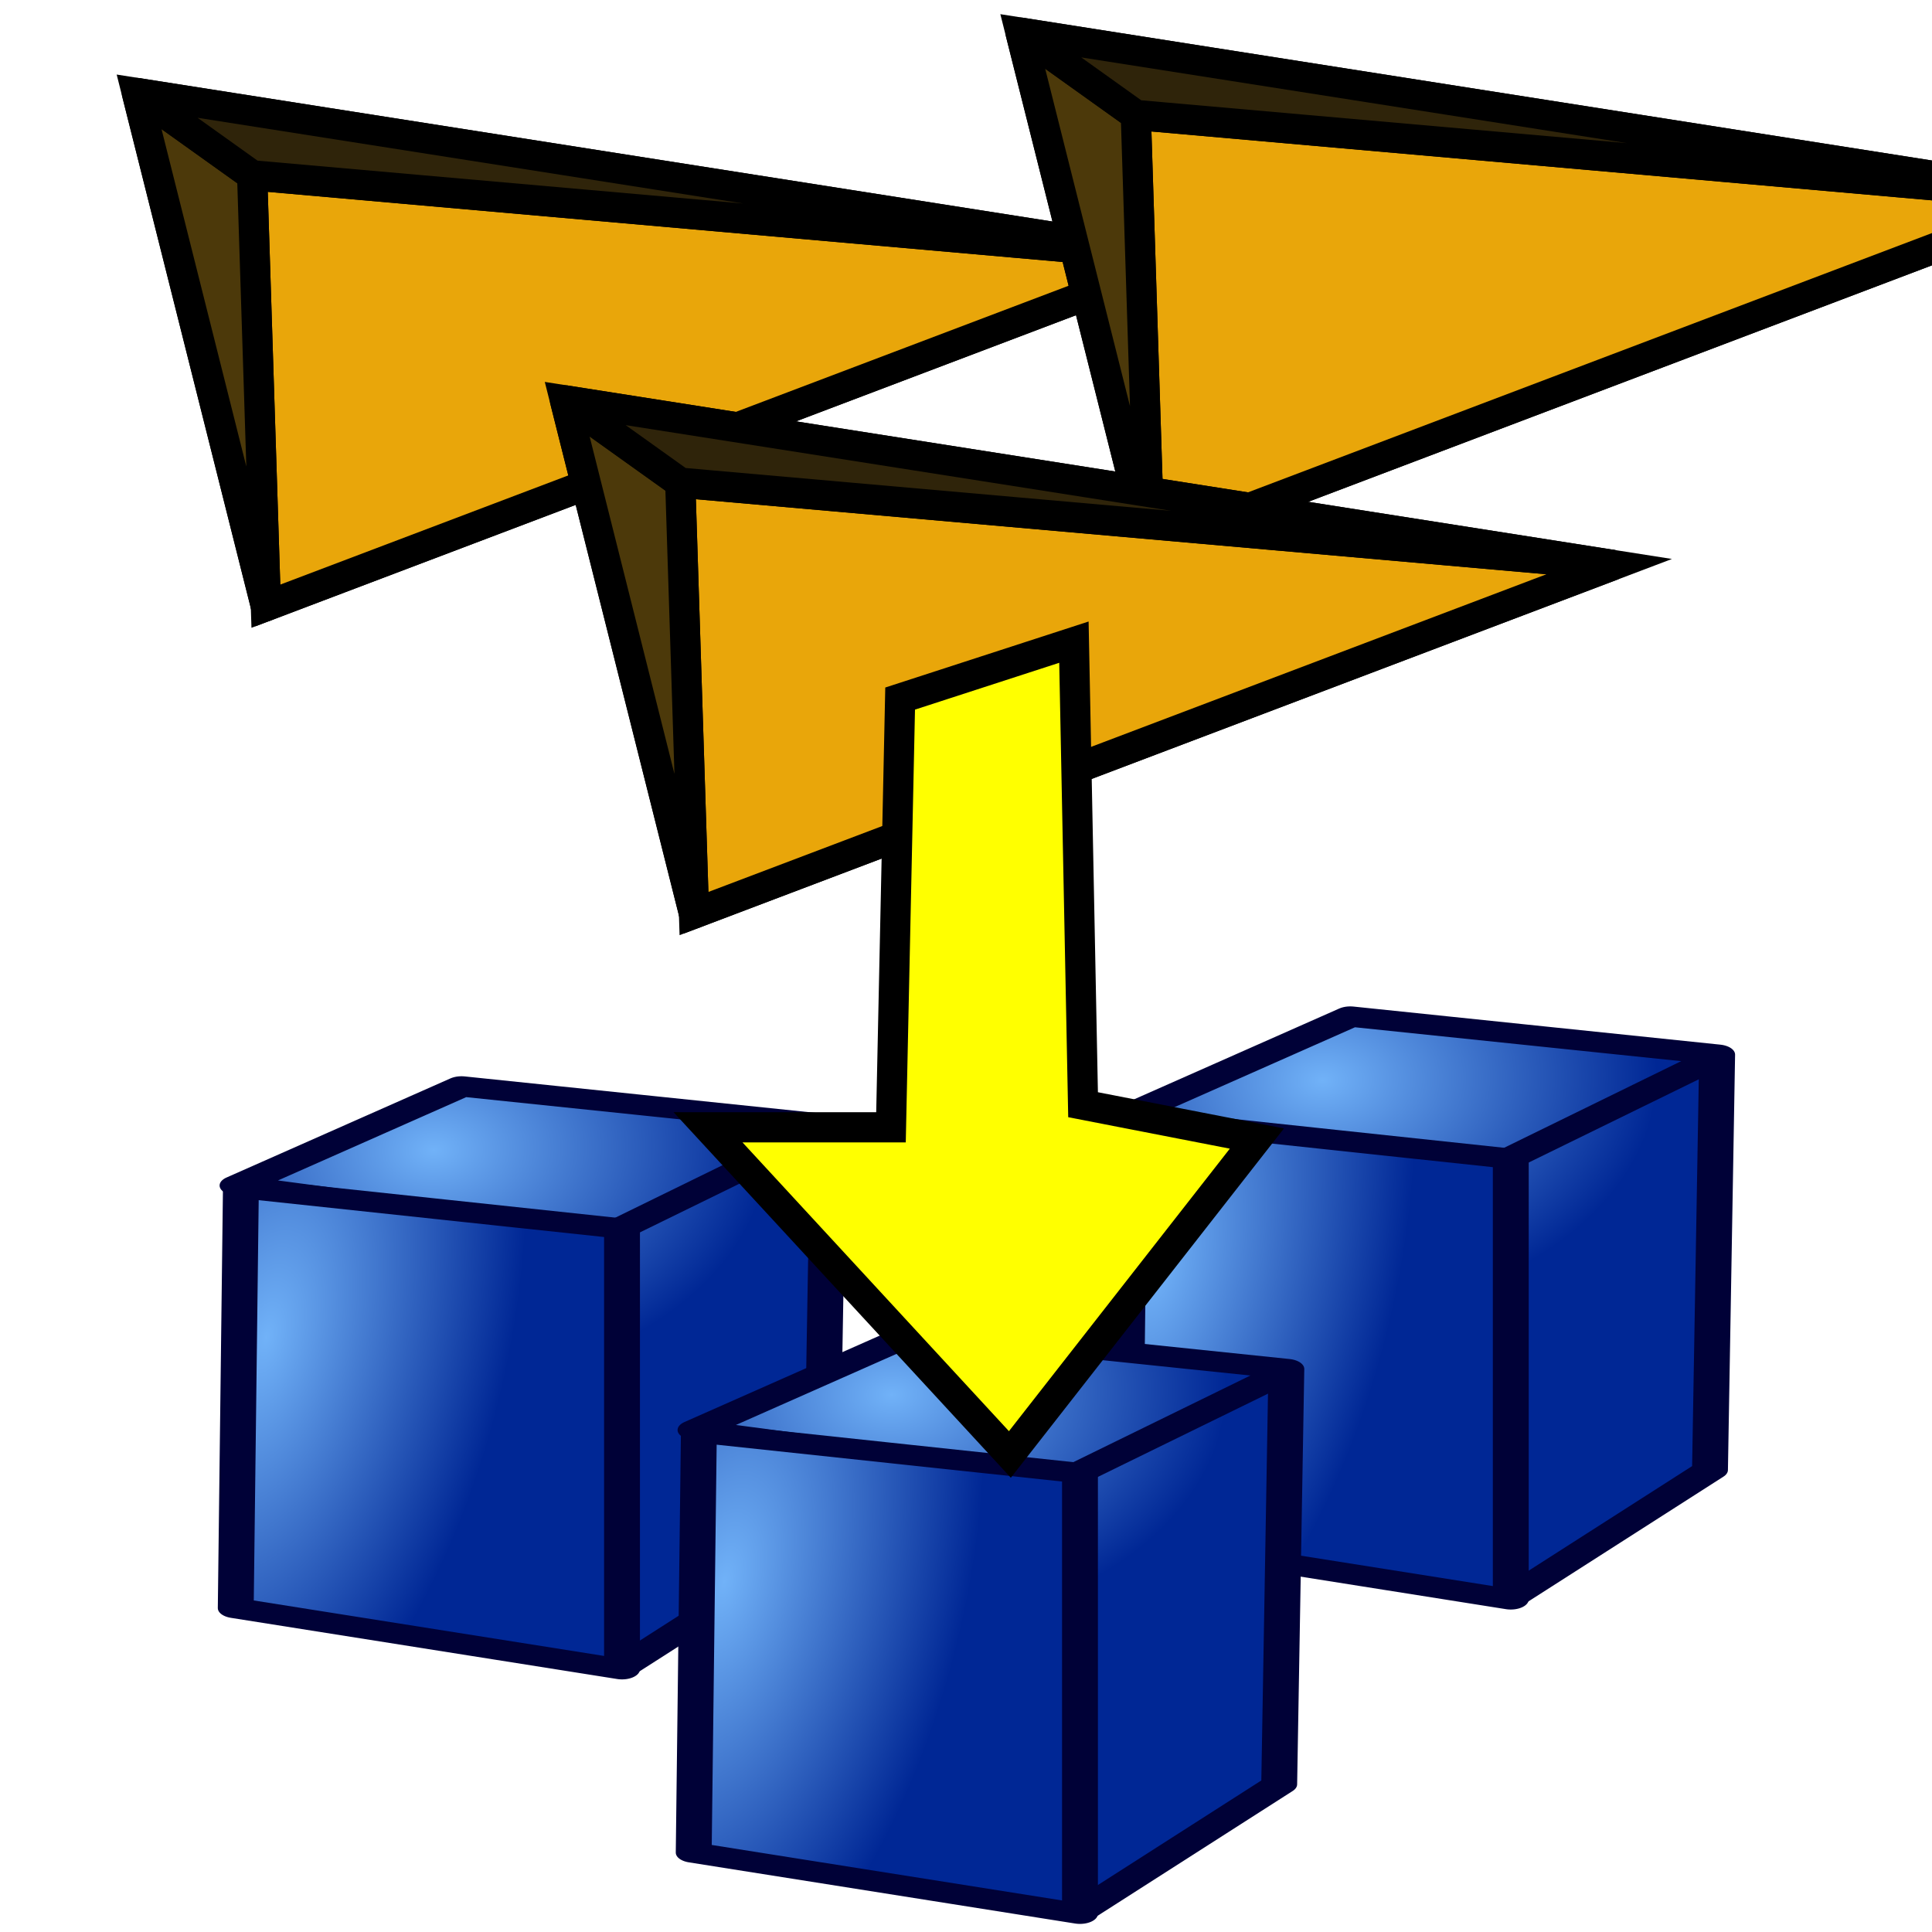
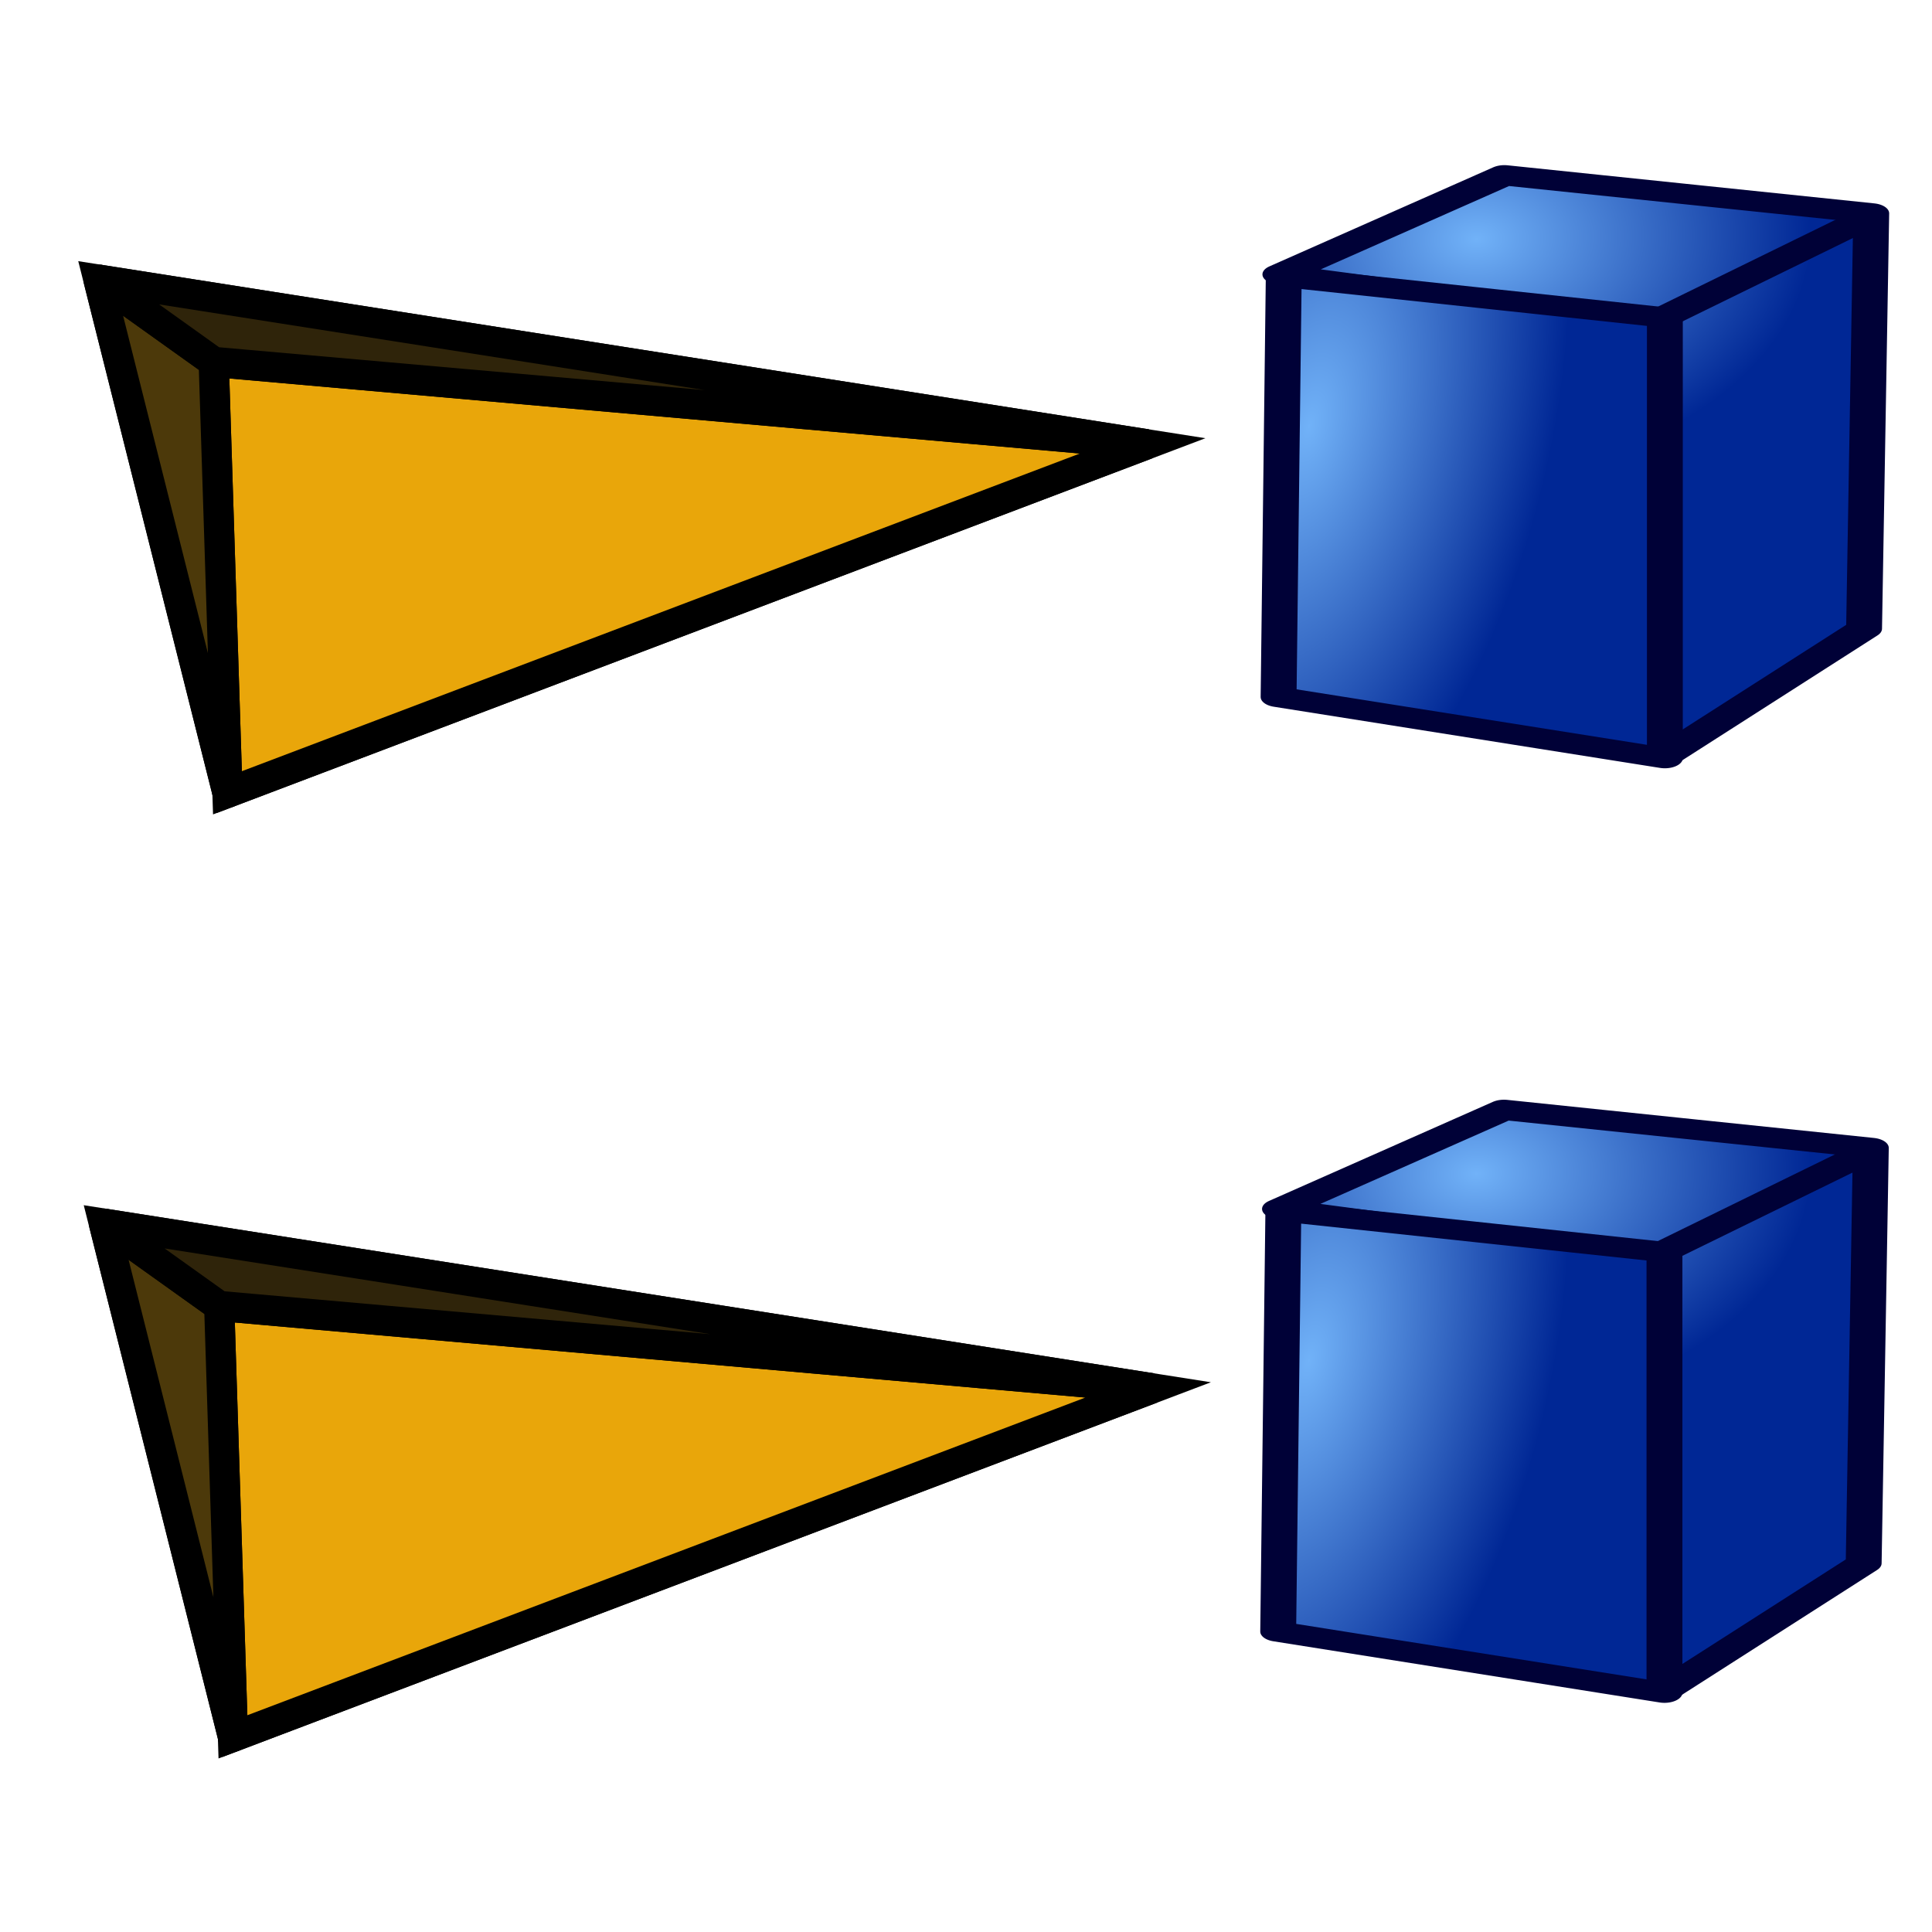
<svg xmlns="http://www.w3.org/2000/svg" xmlns:xlink="http://www.w3.org/1999/xlink" width="64px" height="64px" id="svg2568" version="1.1">
  <defs id="defs2570">
    <linearGradient id="linearGradient3864">
      <stop id="stop3866" offset="0" style="stop-color:#71b2f8;stop-opacity:1;" />
      <stop id="stop3868" offset="1" style="stop-color:#002795;stop-opacity:1;" />
    </linearGradient>
    <linearGradient id="linearGradient3377">
      <stop id="stop3379" offset="0" style="stop-color:#71b2f8;stop-opacity:1;" />
      <stop id="stop3381" offset="1" style="stop-color:#002795;stop-opacity:1;" />
    </linearGradient>
    <linearGradient id="linearGradient3023">
      <stop id="stop3025" offset="0" style="stop-color:#71b2f8;stop-opacity:1;" />
      <stop id="stop3027" offset="1" style="stop-color:#002795;stop-opacity:1;" />
    </linearGradient>
    <radialGradient xlink:href="#linearGradient3377" id="radialGradient3692" cx="45.883" cy="28.87" fx="45.883" fy="28.87" r="19.467" gradientUnits="userSpaceOnUse" />
    <linearGradient id="linearGradient3030">
      <stop id="stop3032" offset="0" style="stop-color:#71b2f8;stop-opacity:1;" />
      <stop id="stop3034" offset="1" style="stop-color:#002795;stop-opacity:1;" />
    </linearGradient>
    <radialGradient xlink:href="#linearGradient3377" id="radialGradient3837" gradientUnits="userSpaceOnUse" gradientTransform="matrix(0.9877329,-0.06324662,0.02642229,1.230404,-216.6882,-80.01316)" cx="148.883" cy="81.87" fx="148.883" fy="81.87" r="19.467" />
    <radialGradient xlink:href="#linearGradient3377" id="radialGradient3839" gradientUnits="userSpaceOnUse" gradientTransform="matrix(0.694742,0.2770778,-0.3296419,2.464559,-139.0534,-247.0973)" cx="135.383" cy="97.37" fx="135.383" fy="97.37" r="19.467" />
    <radialGradient xlink:href="#linearGradient3377" id="radialGradient3841" gradientUnits="userSpaceOnUse" gradientTransform="matrix(0.7130313,0,0,1.23125,-173.6265,-89.49876)" cx="45.883" cy="28.87" fx="45.883" fy="28.87" r="19.467" />
-     <radialGradient xlink:href="#linearGradient3377" id="radialGradient3061" gradientUnits="userSpaceOnUse" gradientTransform="matrix(0.9877329,-0.06324662,0.02642229,1.230404,-216.6882,-80.01316)" cx="148.883" cy="81.87" fx="148.883" fy="81.87" r="19.467" />
-     <radialGradient xlink:href="#linearGradient3377" id="radialGradient3063" gradientUnits="userSpaceOnUse" gradientTransform="matrix(0.694742,0.2770778,-0.3296419,2.464559,-139.0534,-247.0973)" cx="135.383" cy="97.37" fx="135.383" fy="97.37" r="19.467" />
-     <radialGradient xlink:href="#linearGradient3377" id="radialGradient3065" gradientUnits="userSpaceOnUse" gradientTransform="matrix(0.7130313,0,0,1.23125,-173.6265,-89.49876)" cx="45.883" cy="28.87" fx="45.883" fy="28.87" r="19.467" />
+     <radialGradient xlink:href="#linearGradient3377" id="radialGradient3027" gradientUnits="userSpaceOnUse" gradientTransform="matrix(0.9877329,-0.06324662,0.02642229,1.230404,-216.6882,-80.01316)" cx="148.883" cy="81.87" fx="148.883" fy="81.87" r="19.467" />
+     <radialGradient xlink:href="#linearGradient3377" id="radialGradient3029" gradientUnits="userSpaceOnUse" gradientTransform="matrix(0.694742,0.2770778,-0.3296419,2.464559,-139.0534,-247.0973)" cx="135.383" cy="97.37" fx="135.383" fy="97.37" r="19.467" />
+     <radialGradient xlink:href="#linearGradient3377" id="radialGradient3031" gradientUnits="userSpaceOnUse" gradientTransform="matrix(0.7130313,0,0,1.23125,-173.6265,-89.49876)" cx="45.883" cy="28.87" fx="45.883" fy="28.87" r="19.467" />
+     <radialGradient xlink:href="#linearGradient3377" id="radialGradient3033" gradientUnits="userSpaceOnUse" gradientTransform="matrix(0.9877329,-0.06324662,0.02642229,1.230404,-216.6882,-80.01316)" cx="148.883" cy="81.87" fx="148.883" fy="81.87" r="19.467" />
+     <radialGradient xlink:href="#linearGradient3377" id="radialGradient3035" gradientUnits="userSpaceOnUse" gradientTransform="matrix(0.694742,0.2770778,-0.3296419,2.464559,-139.0534,-247.0973)" cx="135.383" cy="97.37" fx="135.383" fy="97.37" r="19.467" />
+     <radialGradient xlink:href="#linearGradient3377" id="radialGradient3037" gradientUnits="userSpaceOnUse" gradientTransform="matrix(0.7130313,0,0,1.23125,-173.6265,-89.49876)" cx="45.883" cy="28.87" fx="45.883" fy="28.87" r="19.467" />
  </defs>
  <g id="layer1">
-     <g id="g3798" transform="translate(-26.00508,24.77831)">
+     <g id="g3798" transform="translate(8.540372,-5.403509)">
      <g id="g3843" transform="matrix(0.5765925,0,0,0.3249981,79.27774,9.649985)">
-         <path style="fill:url(#radialGradient3061);fill-opacity:1;fill-rule:evenodd;stroke:#000137;stroke-width:2.061;stroke-linecap:butt;stroke-linejoin:round;stroke-miterlimit:4;stroke-opacity:1;stroke-dasharray:none;stroke-dashoffset:0;marker:none;visibility:visible;display:inline;overflow:visible;enable-background:accumulate" d="m -65.878,4.797 -12.867,10.104 21.744,5.108 0.303,44.046 11.487,-13.039 0.411,-42.336 z" id="path3845" />
-         <path style="fill:url(#radialGradient3063);fill-opacity:1;fill-rule:evenodd;stroke:#000137;stroke-width:2.061;stroke-linecap:butt;stroke-linejoin:round;stroke-miterlimit:4;stroke-opacity:1;stroke-dasharray:none;stroke-dashoffset:0;marker:none;visibility:visible;display:inline;overflow:visible;enable-background:accumulate" d="m -78.552,15.155 21.896,4.144 0,44.913 -22.192,-6.236 0.296,-42.82 z" id="path3847" />
-         <path style="fill:url(#radialGradient3065);fill-opacity:1;fill-rule:evenodd;stroke:#000137;stroke-width:2.061;stroke-linecap:butt;stroke-linejoin:round;stroke-miterlimit:4;stroke-opacity:1;stroke-dasharray:none;stroke-dashoffset:0;marker:none;visibility:visible;display:inline;overflow:visible;enable-background:accumulate" d="M -56.823,19.355 -44.897,9.001" id="path3849" />
+         <path style="fill:url(#radialGradient3033);fill-opacity:1;fill-rule:evenodd;stroke:#000137;stroke-width:2.061;stroke-linecap:butt;stroke-linejoin:round;stroke-miterlimit:4;stroke-opacity:1;stroke-dasharray:none;stroke-dashoffset:0;marker:none;visibility:visible;display:inline;overflow:visible;enable-background:accumulate" d="m -65.878,4.797 -12.867,10.104 21.744,5.108 0.303,44.046 11.487,-13.039 0.411,-42.336 z" id="path3845" />
+         <path style="fill:url(#radialGradient3035);fill-opacity:1;fill-rule:evenodd;stroke:#000137;stroke-width:2.061;stroke-linecap:butt;stroke-linejoin:round;stroke-miterlimit:4;stroke-opacity:1;stroke-dasharray:none;stroke-dashoffset:0;marker:none;visibility:visible;display:inline;overflow:visible;enable-background:accumulate" d="m -78.552,15.155 21.896,4.144 0,44.913 -22.192,-6.236 0.296,-42.82 z" id="path3847" />
+         <path style="fill:url(#radialGradient3037);fill-opacity:1;fill-rule:evenodd;stroke:#000137;stroke-width:2.061;stroke-linecap:butt;stroke-linejoin:round;stroke-miterlimit:4;stroke-opacity:1;stroke-dasharray:none;stroke-dashoffset:0;marker:none;visibility:visible;display:inline;overflow:visible;enable-background:accumulate" d="M -56.823,19.355 -44.897,9.001" id="path3849" />
      </g>
    </g>
-     <use x="0" y="0" xlink:href="#g3798" id="use3018" transform="translate(29.44136,-2.314167)" width="64" height="64" />
-     <use x="0" y="0" xlink:href="#use3018" id="use3020" transform="translate(-14.2707,10.41375)" width="64" height="64" />
-     <g id="g3794" transform="translate(23.44337,-22.73722)">
+     <use x="0" y="0" xlink:href="#g3798" id="use3018" transform="translate(-0.01319047,30.95856)" width="64" height="64" />
+     <g id="g3794" transform="translate(22.17064,-16.5554)">
      <path id="path3018" d="m -18.909,25.818 4.273,17 30.455,-11.545 z" style="fill:none;stroke:#000000;stroke-width:1px;stroke-linecap:butt;stroke-linejoin:miter;stroke-opacity:1" />
      <path id="path3020" d="M -14.636,42.818 15.818,31.273 -15.091,28.545 z" style="fill:#e9a60a;fill-opacity:1;stroke:#000000;stroke-width:1px;stroke-linecap:butt;stroke-linejoin:miter;stroke-opacity:1" />
      <path id="path3022" d="m -18.909,25.818 4.273,17 -0.455,-14.273 z" style="fill:#4c390a;fill-opacity:1;stroke:#000000;stroke-width:1px;stroke-linecap:butt;stroke-linejoin:round;stroke-opacity:1" />
      <path id="path3024" d="m -15.091,28.545 30.909,2.727 -34.727,-5.455 z" style="fill:#2f240a;fill-opacity:1;stroke:#000000;stroke-width:1px;stroke-linecap:butt;stroke-linejoin:miter;stroke-opacity:1" />
    </g>
-     <use x="0" y="0" xlink:href="#g3794" id="use3051" transform="translate(29.27273,-2)" width="64" height="64" />
-     <use x="0" y="0" xlink:href="#use3051" id="use3053" transform="translate(-15.09091,12.18182)" width="64" height="64" />
-     <path style="fill:#ffff00;stroke:#000000;stroke-width:1px;stroke-linecap:butt;stroke-linejoin:miter;stroke-opacity:1" d="m 29.818,23.141 -0.303,14.202 -6.061,0 10,10.838 8.182,-10.465 -5.758,-1.121 -0.303,-15.323 z" id="path3067" />
+     <g transform="translate(22.35246,14.71733)" id="use3053">
+       <path style="fill:none;stroke:#000000;stroke-width:1px;stroke-linecap:butt;stroke-linejoin:miter;stroke-opacity:1" d="m -18.909,25.818 4.273,17 30.455,-11.545 z" id="path3019" />
+       <path style="fill:#e9a60a;fill-opacity:1;stroke:#000000;stroke-width:1px;stroke-linecap:butt;stroke-linejoin:miter;stroke-opacity:1" d="M -14.636,42.818 15.818,31.273 -15.091,28.545 z" id="path3021" />
+       <path style="fill:#4c390a;fill-opacity:1;stroke:#000000;stroke-width:1px;stroke-linecap:butt;stroke-linejoin:round;stroke-opacity:1" d="m -18.909,25.818 4.273,17 -0.455,-14.273 z" id="path3023" />
+       <path style="fill:#2f240a;fill-opacity:1;stroke:#000000;stroke-width:1px;stroke-linecap:butt;stroke-linejoin:miter;stroke-opacity:1" d="m -15.091,28.545 30.909,2.727 -34.727,-5.455 z" id="path3025" />
+     </g>
  </g>
</svg>
